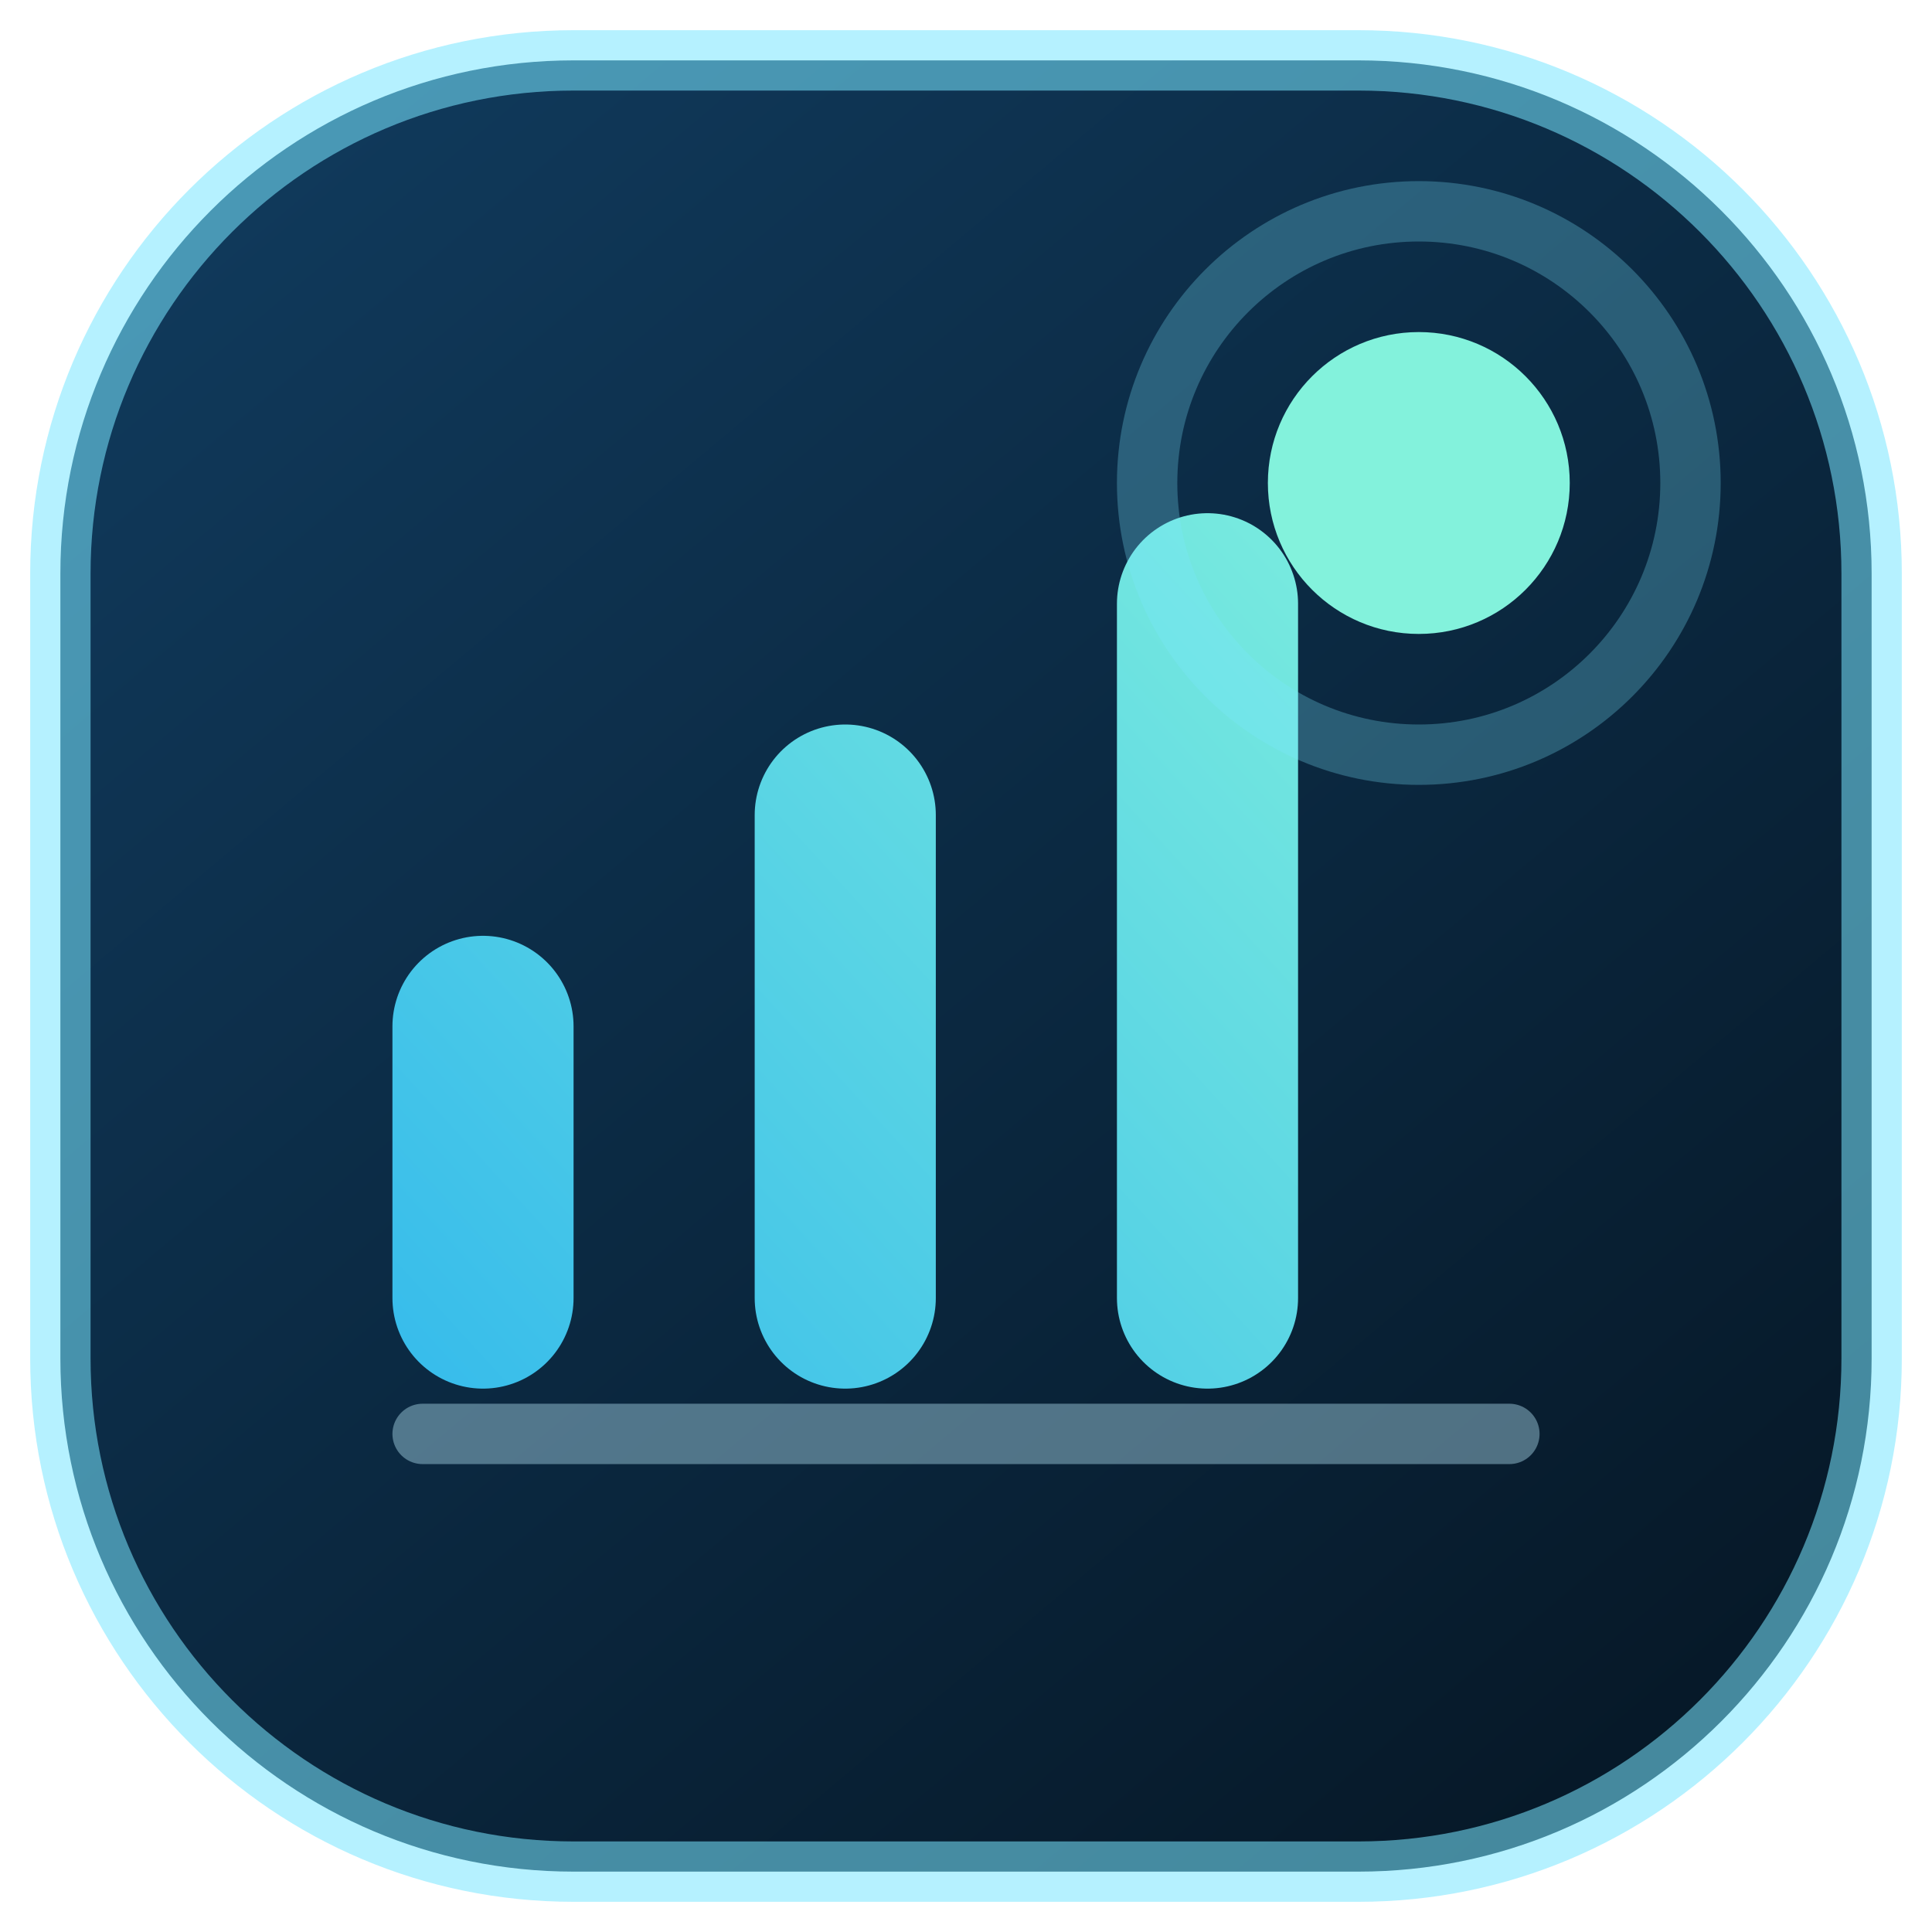
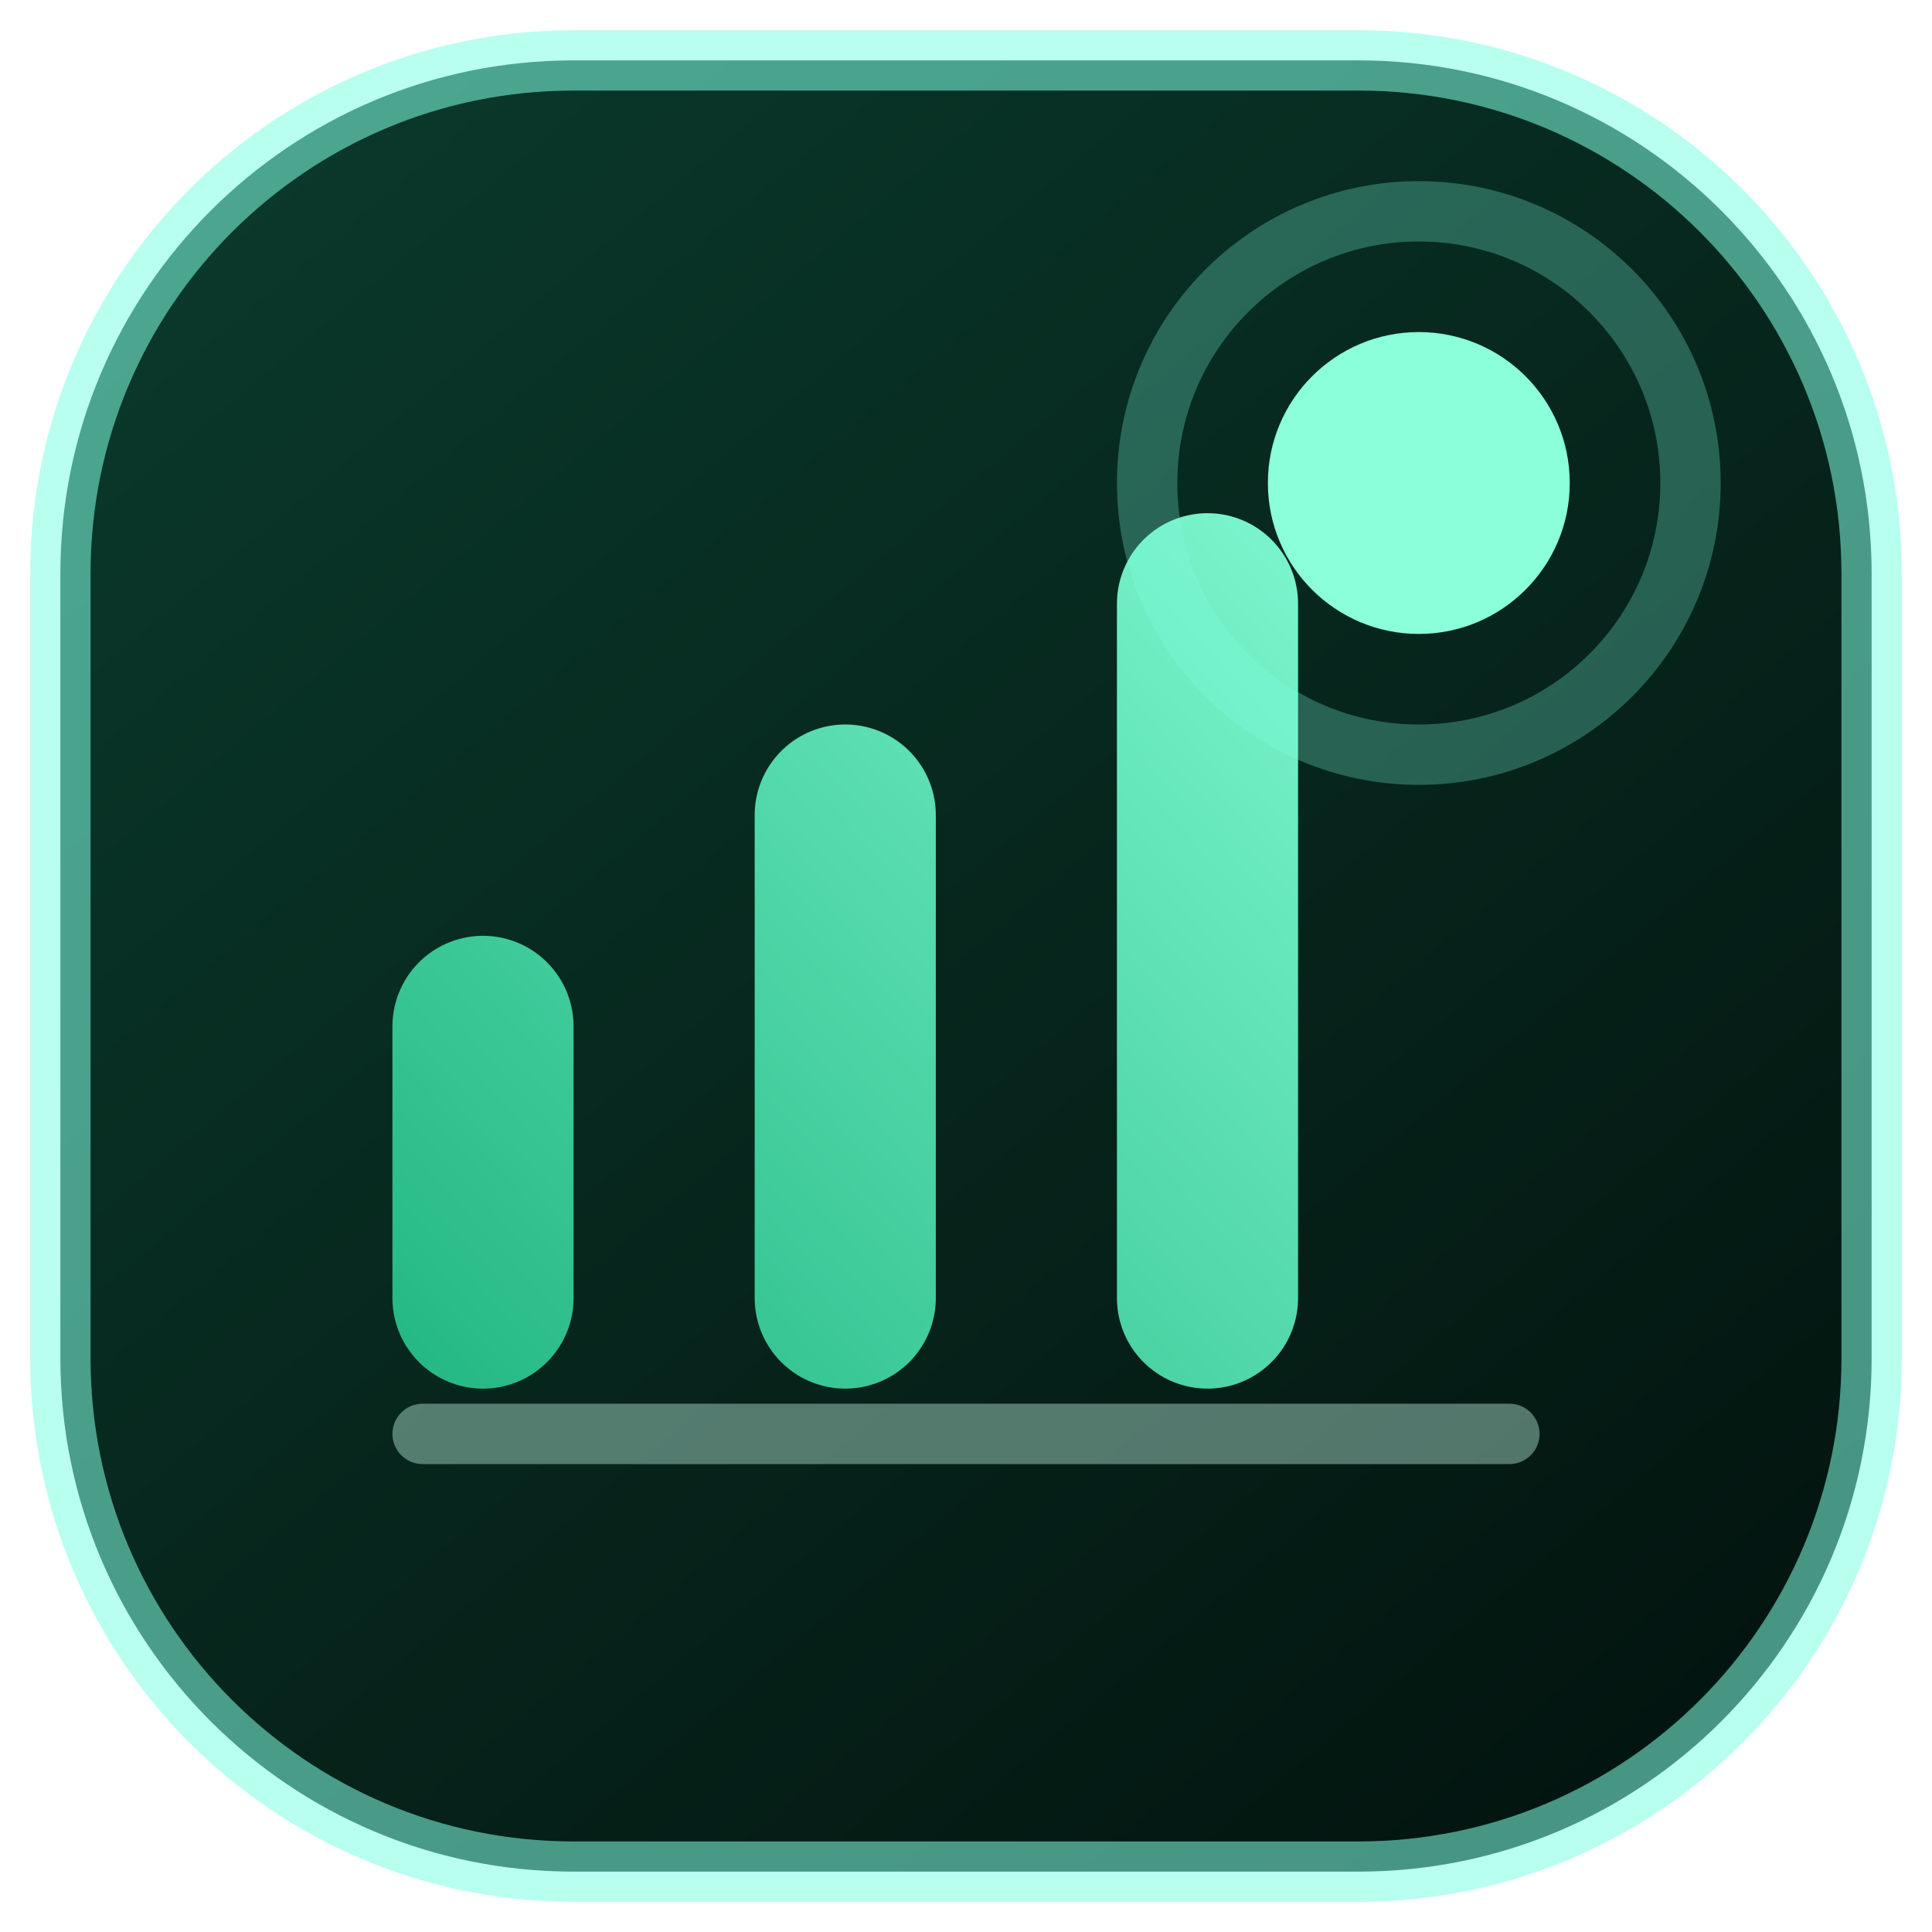
<svg xmlns="http://www.w3.org/2000/svg" viewBox="0 0 64 64" role="img" aria-labelledby="brand-title brand-description">
  <defs>
    <linearGradient id="surface" x1="8" y1="4" x2="55" y2="60" gradientUnits="userSpaceOnUse">
-       <stop stop-color="#103A5C" />
-       <stop offset="1" stop-color="#061827" />
+       <stop stop-color="#0A392B" />
+       <stop offset="1" stop-color="#03140F" />
    </linearGradient>
    <linearGradient id="signal" x1="14" y1="46" x2="49" y2="14" gradientUnits="userSpaceOnUse">
-       <stop stop-color="#37BCEB" />
-       <stop offset="1" stop-color="#83F2DC" />
+       <stop stop-color="#24B884" />
+       <stop offset="1" stop-color="#8AFFD9" />
    </linearGradient>
  </defs>
-   <rect x="2" y="2" width="60" height="60" rx="17" fill="url(#surface)" stroke="#79E5FF" stroke-opacity=".55" stroke-width="2" />
-   <path d="M14 47.5h36" fill="none" stroke="#A9D7EA" stroke-opacity=".45" stroke-width="2" stroke-linecap="round" />
+   <rect x="2" y="2" width="60" height="60" rx="17" fill="url(#surface)" stroke="#7FFFE1" stroke-opacity=".55" stroke-width="2" />
+   <path d="M14 47.5h36" fill="none" stroke="#B5E8D6" stroke-opacity=".45" stroke-width="2" stroke-linecap="round" />
  <path d="M16 43V34M28 43V27M40 43V20" fill="none" stroke="url(#signal)" stroke-width="6" stroke-linecap="round" />
-   <circle cx="47" cy="16" r="5" fill="#83F2DC" />
-   <circle cx="47" cy="16" r="9" fill="none" stroke="#79E5FF" stroke-opacity=".28" stroke-width="2" />
+   <circle cx="47" cy="16" r="5" fill="#8AFFD9" />
+   <circle cx="47" cy="16" r="9" fill="none" stroke="#7FFFE1" stroke-opacity=".28" stroke-width="2" />
</svg>
